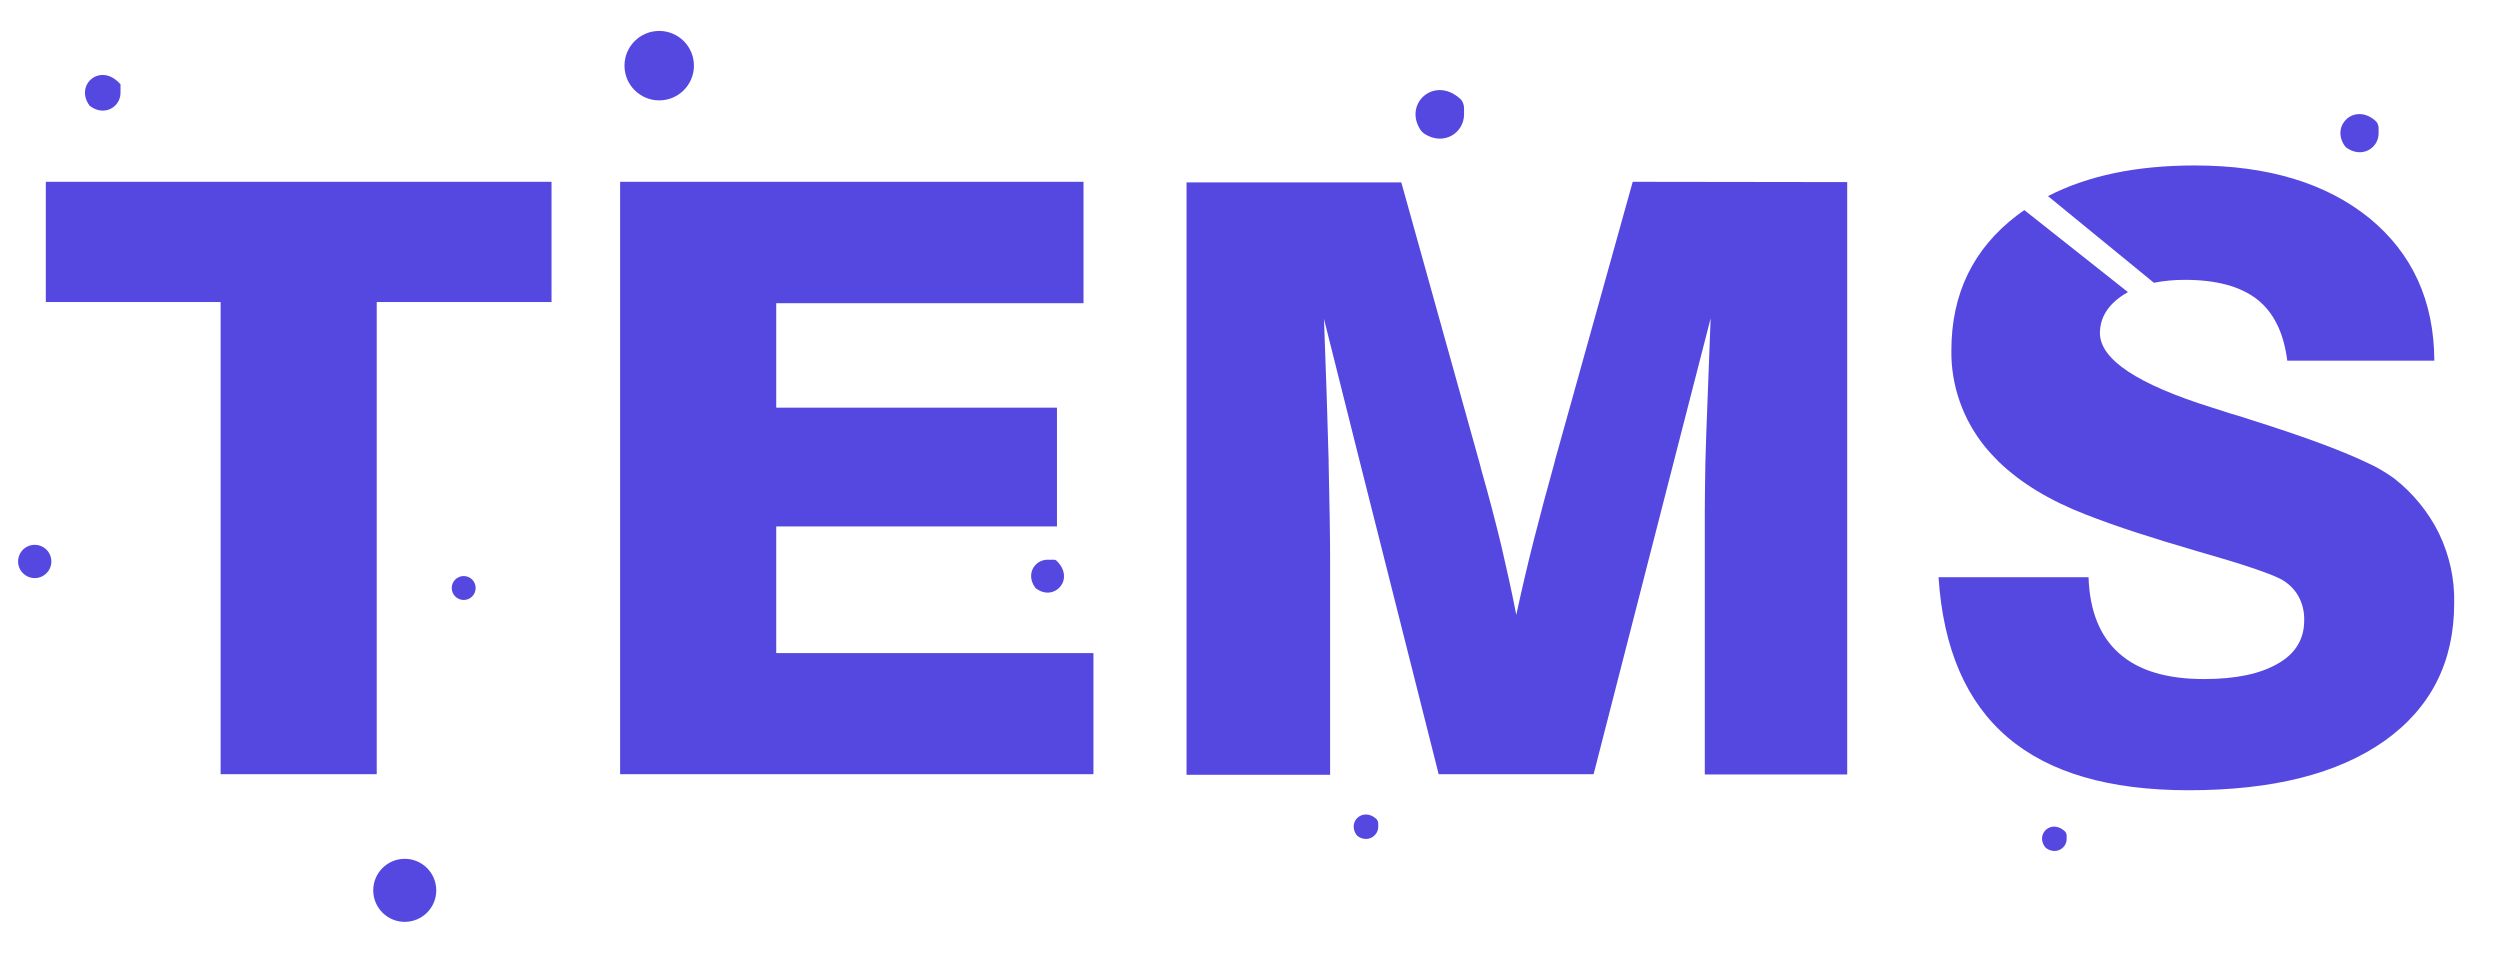
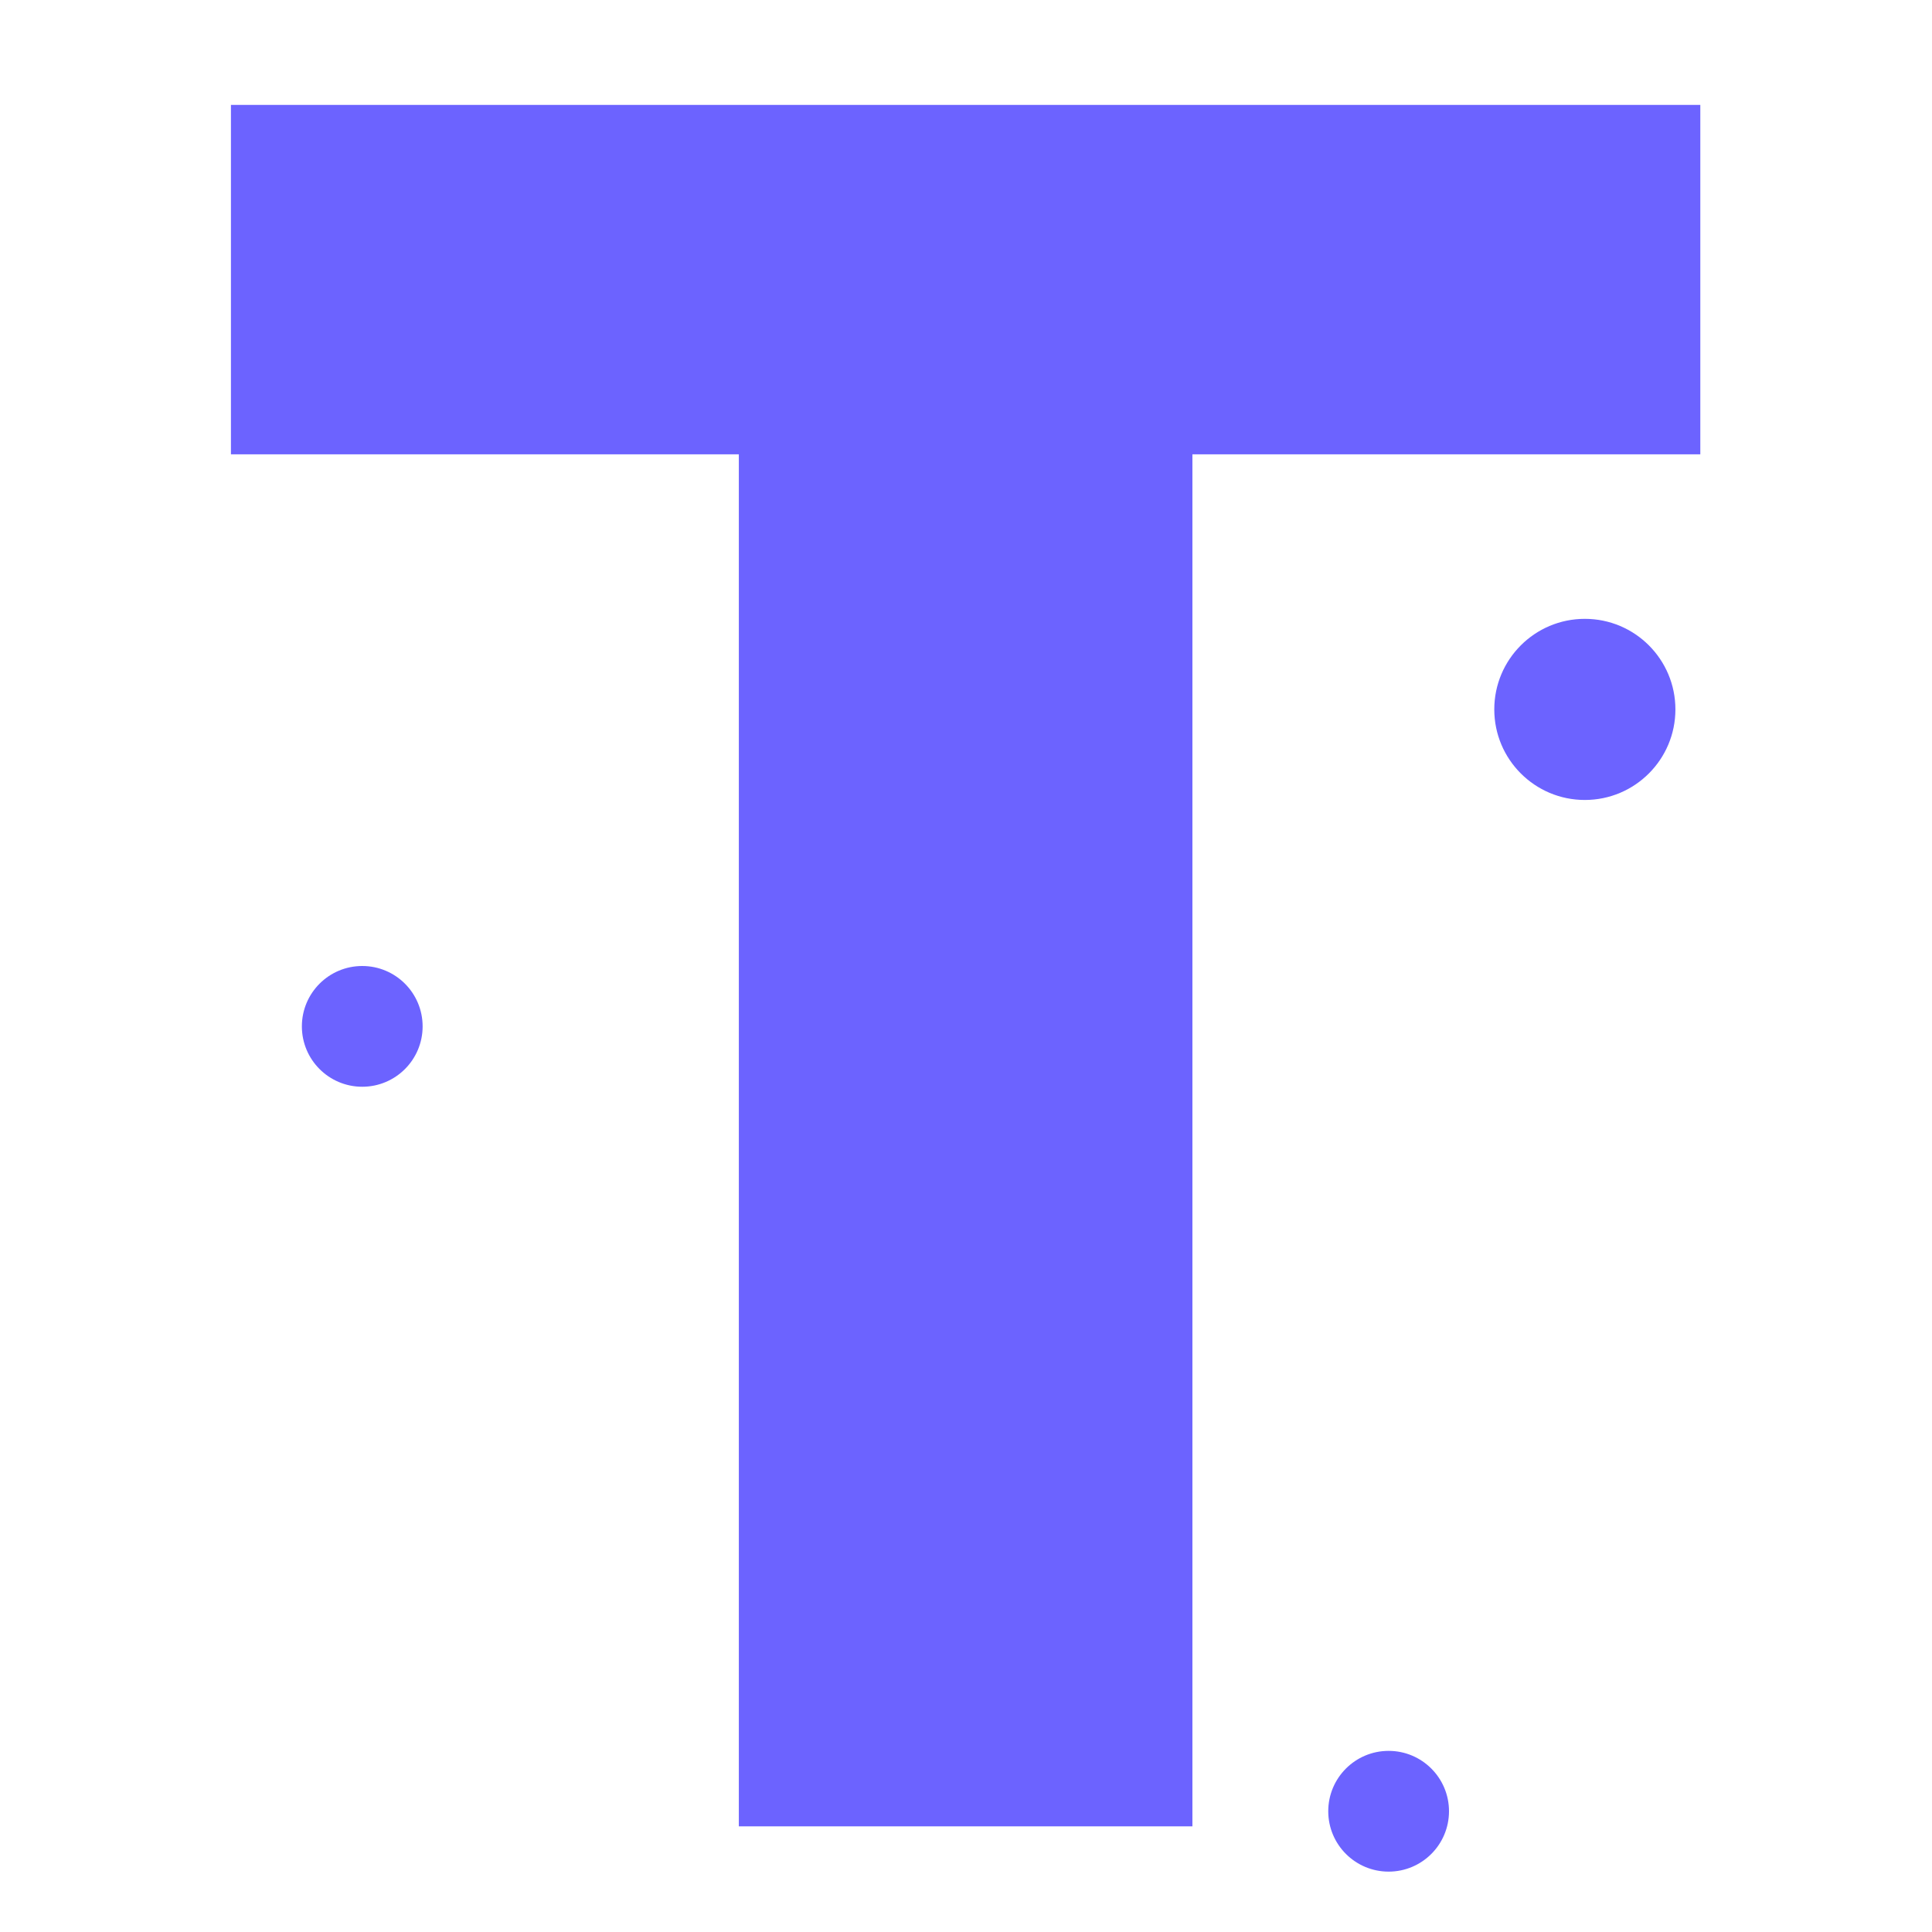
- <svg xmlns="http://www.w3.org/2000/svg" version="1.1" id="Layer_1" x="0px" y="0px" viewBox="0 0 856.7 327.7" style="enable-background:new 0 0 856.7 327.7;" xml:space="preserve">
+ <svg xmlns="http://www.w3.org/2000/svg" version="1.1" id="Layer_1" x="0px" y="0px" viewBox="0 0 256 256" style="enable-background:new 0 0 256 256;" xml:space="preserve">
  <style type="text/css">
- 	.logominist0{fill:#5548E0;}
+ 	.st0{fill:#6C63FF;}
</style>
  <g>
    <g>
-       <path class="logominist0" d="M15.7,62.3v41.2h59.9v161.8h53.5V103.5H189V62.3H15.7z" />
-       <path class="logominist0" d="M266,223.8v-43.4h96.2v-40.7H266v-35.8h105.3V62.3H212.5v203h162.2v-41.5L266,223.8L266,223.8z" />
-       <path class="logominist0" d="M559.5,62.3l-26,93.2c-0.3,1-0.6,2-0.8,3c-2.6,9.3-4.9,18-7,26.2c-2.3,9-4.3,17.7-6.1,26    c-1.5-7.8-3.3-15.8-5.2-24c-2-8.2-4.2-16.7-6.7-25.4l-0.7-2.7l-26.8-96.1h-73.6v203h49.2v-74c0-7.9-0.2-18.9-0.5-32.8    c0-0.3,0-0.6,0-0.8c-0.4-14.4-0.9-30.6-1.6-48.6l12.4,49.4L493,265.3h53.1l27.4-106.8l12.7-49.4c-0.6,15-1.1,28.2-1.5,39.6    c-0.1,3.5-0.2,6.8-0.3,9.8c-0.1,6.9-0.2,12.5-0.2,16.9v90H633v-203L559.5,62.3z" />
-       <path class="logominist0" d="M835.8,182.8c-3.6-7.3-8.9-13.8-15.3-18.8c-3-2.2-6.3-4.1-9.7-5.6c-8.8-4.2-22.2-9.1-40-14.7l-2.1-0.7    c-2.5-0.7-6-1.8-10.6-3.3c-25.6-8-38.4-16.5-38.5-25.5c0-5.3,2.7-9.7,8.1-13.2c0.5-0.3,1-0.6,1.5-0.9L693.7,72    c-0.9,0.6-1.7,1.2-2.5,1.8c-15,11.4-22.5,26.9-22.5,46.2c-0.2,12.1,4,23.9,11.7,33.3c1.4,1.7,3,3.4,4.6,5    c7.5,7.2,17.3,13.2,29.7,18c10.4,4.1,23.2,8.2,38.3,12.6c15.1,4.3,24.6,7.5,28.5,9.5c2.5,1.3,4.6,3.3,6,5.7    c1.5,2.6,2.2,5.6,2.1,8.6c0,6.3-3,11.3-9,14.7c-6,3.5-14.4,5.3-25.3,5.3c-12.8,0-22.5-2.9-29.1-8.8c-6.6-5.8-10.1-14.5-10.5-26.1    h-51.4c1.6,24.5,9.5,42.8,23.7,54.9s34.8,18.1,62,18.1c28.8,0,51.1-5.6,67.1-16.9c15.9-11.3,23.9-27,23.9-47.2    C841.2,198.5,839.4,190.3,835.8,182.8z M812,74.8c-14.8-12-34.7-18.1-59.9-18.1c-20,0-36.7,3.5-50.3,10.5l36.3,29.7    c3.5-0.7,7-1,10.6-1c10.8,0,19,2.2,24.8,6.7c5.7,4.5,9.1,11.5,10.3,21h50.4C834.1,103.1,826.7,86.9,812,74.8z" />
+       <path class="st0" d="M30.6,13.9v46.3h67.3v181.8h60.1V60.2h67.3V13.9H30.6z" />
    </g>
-     <circle class="logominist0" cx="225.9" cy="22.5" r="11.9" />
-     <circle class="logominist0" cx="158.9" cy="201.5" r="4.1" />
-     <path class="logominist0" d="M362.1,192.2c6.4,6.2-0.7,14.1-7,9.5c-0.2-0.1-0.3-0.2-0.4-0.4c-3.3-4.6-0.1-9.5,4.3-9.5h2.2   C361.5,191.8,361.8,191.9,362.1,192.2z" />
-     <circle class="logominist0" cx="11.9" cy="192.4" r="5.7" />
-     <circle class="logominist0" cx="138.7" cy="305.1" r="10.8" />
-     <path class="logominist0" d="M501.7,39.2c0,6.3-6.9,10.9-13.5,6.7c-0.6-0.4-1.1-0.9-1.5-1.5c-5.7-8.9,4.7-18.4,13.5-10.7   c1,0.8,1.5,2.1,1.5,3.4V39.2z" />
-     <path class="logominist0" d="M41.3,31.8c0,4.8-5.5,8.3-10.5,4.5c0,0-0.1,0-0.1-0.1c-5.3-7.1,3.8-15.1,10.6-7.3   C41.3,28.8,41.3,31.8,41.3,31.8z" />
-     <path class="logominist0" d="M472.3,283.3c0,3.1-3.5,5.5-6.8,3.4c-0.3-0.2-0.6-0.5-0.8-0.8c-2.9-4.5,2.4-9.2,6.8-5.4   c0.5,0.4,0.8,1.1,0.8,1.7V283.3z" />
-     <path class="logominist0" d="M708.2,287.5c0,3.1-3.5,5.4-6.8,3.3c-0.3-0.2-0.5-0.4-0.8-0.8c-2.9-4.4,2.3-9.2,6.8-5.3c0.5,0.4,0.8,1,0.8,1.7   V287.5z" />
-     <path class="logominist0" d="M815.1,45.7c0,4.9-5.4,8.5-10.6,5.2c-0.5-0.3-0.9-0.7-1.2-1.2c-4.5-7,3.7-14.4,10.6-8.4   c0.8,0.6,1.2,1.6,1.2,2.7V45.7z" />
  </g>
+   <circle class="st0" cx="48" cy="136" r="8" />
+   <circle class="st0" cx="184" cy="240" r="8" />
+   <circle class="st0" cx="210" cy="94" r="12" />
</svg>
